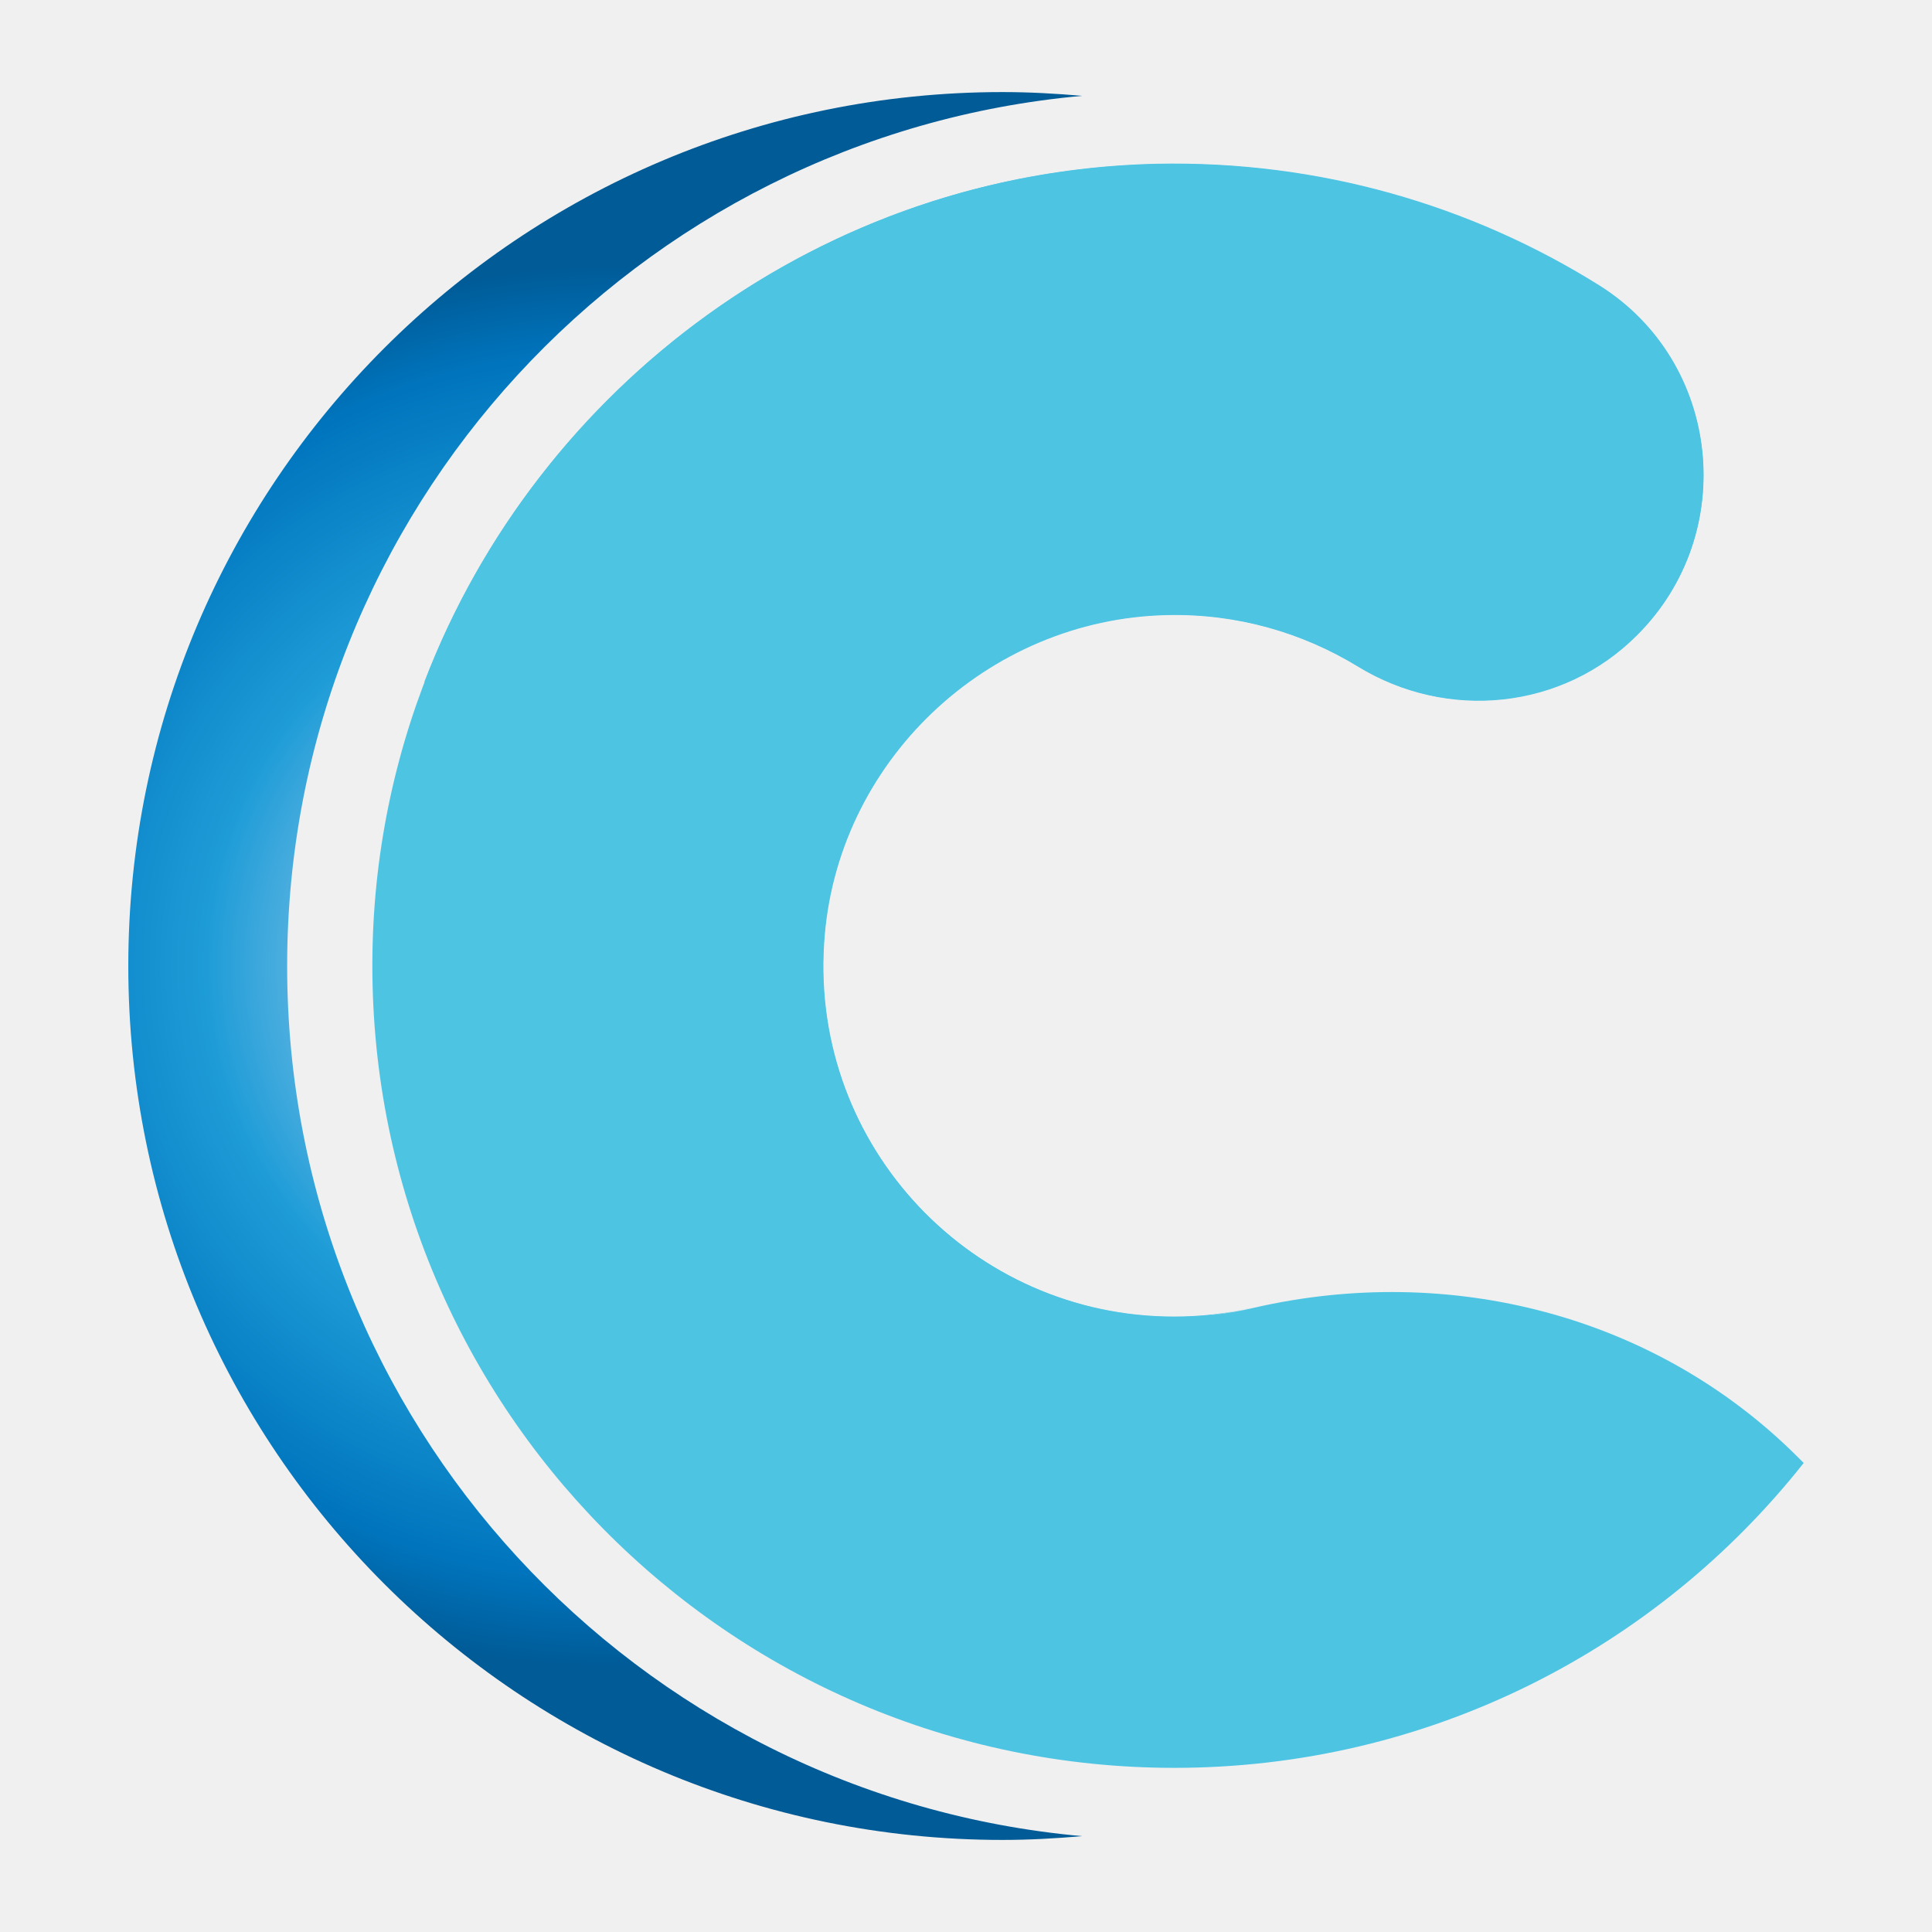
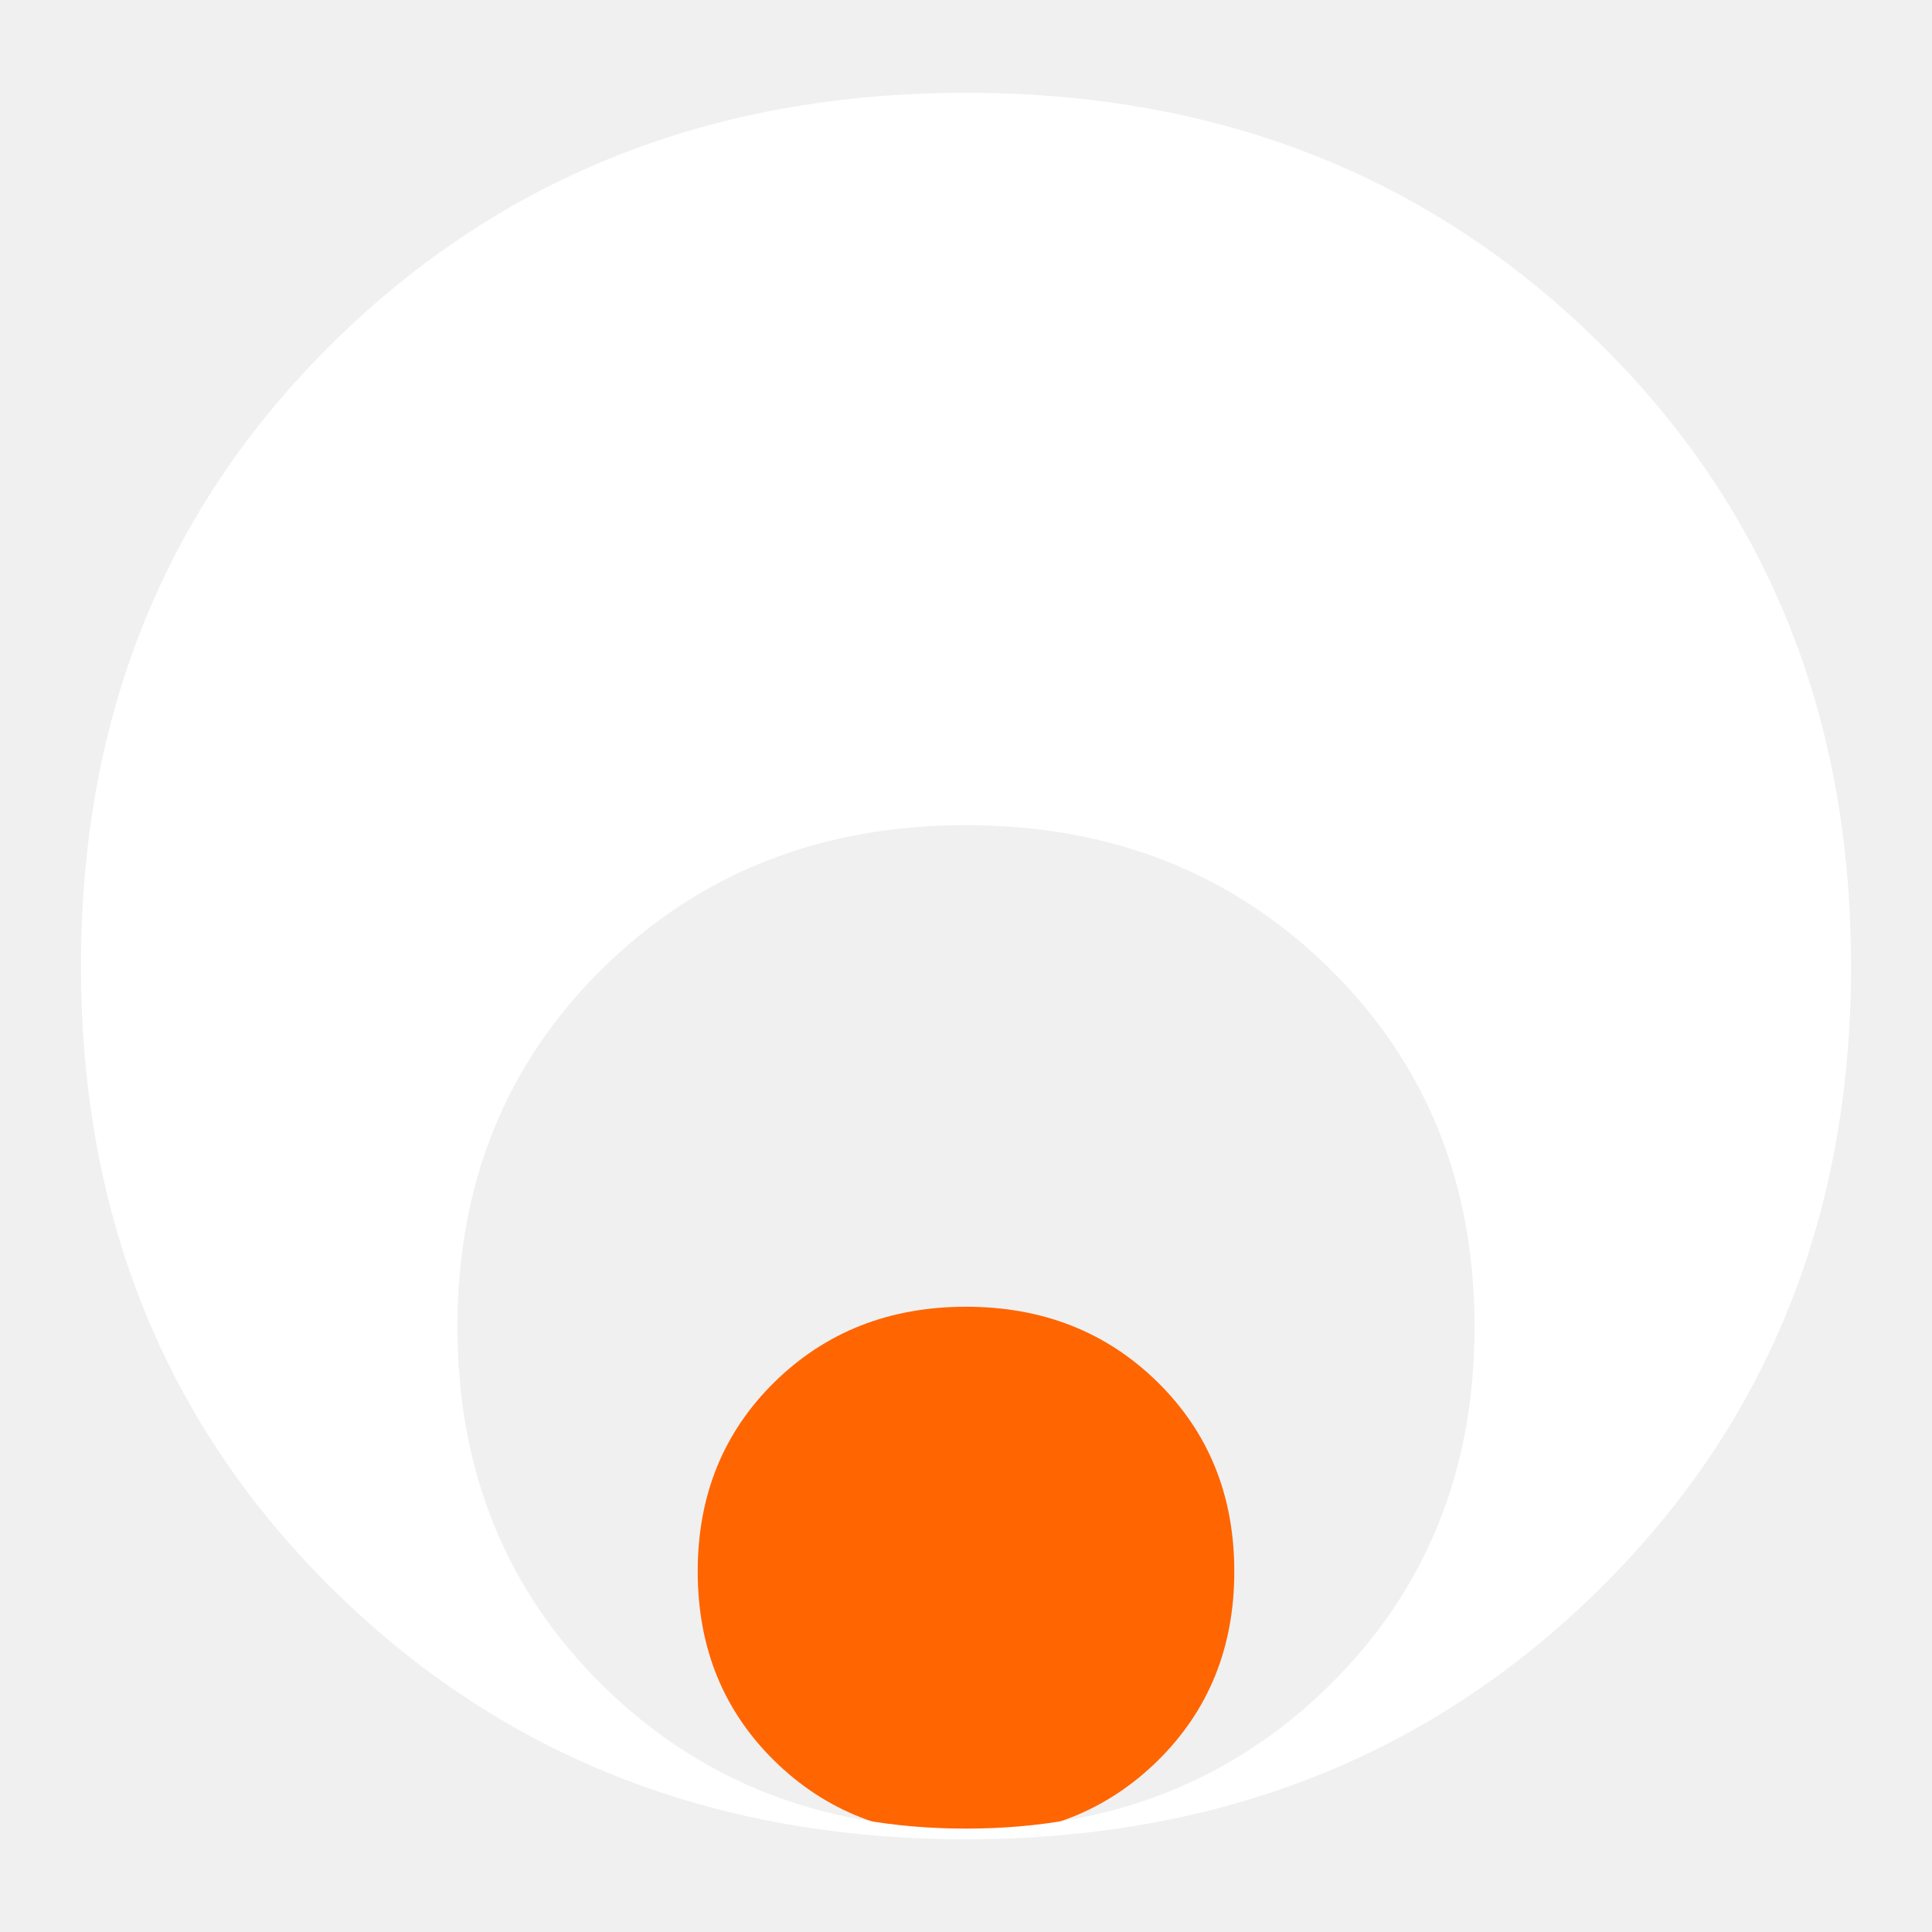
- <svg xmlns="http://www.w3.org/2000/svg" version="1.1" id="Layer_1" x="0px" y="0px" viewBox="0 0 512 512" enable-background="new 0 0 512 512" xml:space="preserve">
-   <g>
-     <g>
-       <radialGradient id="SVGID_1_" cx="160.389" cy="256" r="186.572" gradientUnits="userSpaceOnUse">
-         <stop offset="0" style="stop-color:#CCE0F4" />
-         <stop offset="6.405089e-02" style="stop-color:#C3DCF2" />
-         <stop offset="0.171" style="stop-color:#A9D2EE" />
-         <stop offset="0.307" style="stop-color:#80C2E7" />
-         <stop offset="0.465" style="stop-color:#47ACDE" />
-         <stop offset="0.567" style="stop-color:#1E9CD7" />
-         <stop offset="0.865" style="stop-color:#0075BE" />
-         <stop offset="0.994" style="stop-color:#005B97" />
-       </radialGradient>
-       <path fill="url(#SVGID_1_)" d="M76.1,256c0-120.8,92.6-220,210.7-230.6c-6.9-0.6-14-1-21.1-1C137.7,24.4,34,128.1,34,256    c0,127.9,103.7,231.6,231.7,231.6c7.1,0,14.1-0.4,21.1-1C168.6,476,76.1,376.9,76.1,256z" />
-     </g>
-     <path fill="#4EC4E3" d="M311.2,349c-53.3,0-96.2-44.9-92.8-98.9c2.9-47.9,43-86.1,91-87.1c18.5-0.4,35.8,4.7,50.4,13.6   c23.8,14.6,54.4,11.5,74.1-8.3h0c27-27,22.3-72.4-10.1-92.7c-33.9-21.2-74.2-33.1-117.3-32.2C192.8,46,100.3,139.2,98.7,252.8   c-1.7,118.8,94.1,215.7,212.5,215.7c67.6,0,127.9-31.6,166.8-80.8l-1.5-1.5c-37.7-37.7-92.3-51.6-144.3-39.6   C325.4,348.2,318.4,349,311.2,349z" />
-     <path fill="#4EC4E3" d="M423.7,75.7c-33.9-21.2-74.2-33.1-117.3-32.2c-88.3,1.9-163.8,58.6-193.9,137.1   c49.6,210.1,219.6,165.9,219.6,165.9c-6.8,1.6-13.8,2.4-21,2.4c-53.3,0-96.2-44.9-92.8-98.9c2.9-47.9,43-86.1,91-87.1   c18.5-0.4,35.8,4.7,50.4,13.6c23.8,14.6,54.4,11.5,74.1-8.3l0,0C460.9,141.4,456.1,96,423.7,75.7z" />
-   </g>
+ <svg xmlns="http://www.w3.org/2000/svg" id="Layer_1" version="1.1" viewBox="0 0 512 512">
+   <defs>
+     <style>
+       .st0 {
+         fill: #ff6501;
+       }
+ 
+       .st1 {
+         fill: #fff;
+       }
+     </style>
+   </defs>
+   <path class="st0" d="M306.77,366.28c13.55,13.32,20.33,30.05,20.33,50.18s-6.78,36.86-20.33,50.18c-13.56,13.32-30.48,19.97-50.77,19.97s-37.22-6.66-50.77-19.97c-13.56-13.32-20.33-30.04-20.33-50.18s6.78-36.86,20.33-50.18c13.56-13.32,30.48-19.98,50.77-19.98s37.22,6.66,50.77,19.98Z" />
+   <path class="st1" d="M423.47,90.52c-44.69-43.94-100.52-65.93-167.47-65.93s-122.78,21.99-167.47,65.93C43.8,134.41,21.46,189.63,21.46,256s22.34,121.59,67.08,165.53c44.69,43.94,100.52,65.89,167.47,65.89s122.78-21.95,167.47-65.89c44.73-43.94,67.07-99.07,67.07-165.53s-22.34-121.59-67.07-165.48ZM352.21,446.74c-25.69,25.25-57.73,37.86-96.21,37.86s-70.51-12.6-96.21-37.86-38.56-56.94-38.56-95.1,12.87-69.85,38.56-95.1c25.69-25.21,57.73-37.86,96.21-37.86s70.51,12.65,96.21,37.86c25.69,25.25,38.56,56.94,38.56,95.1s-12.87,69.85-38.56,95.1Z" />
</svg>
